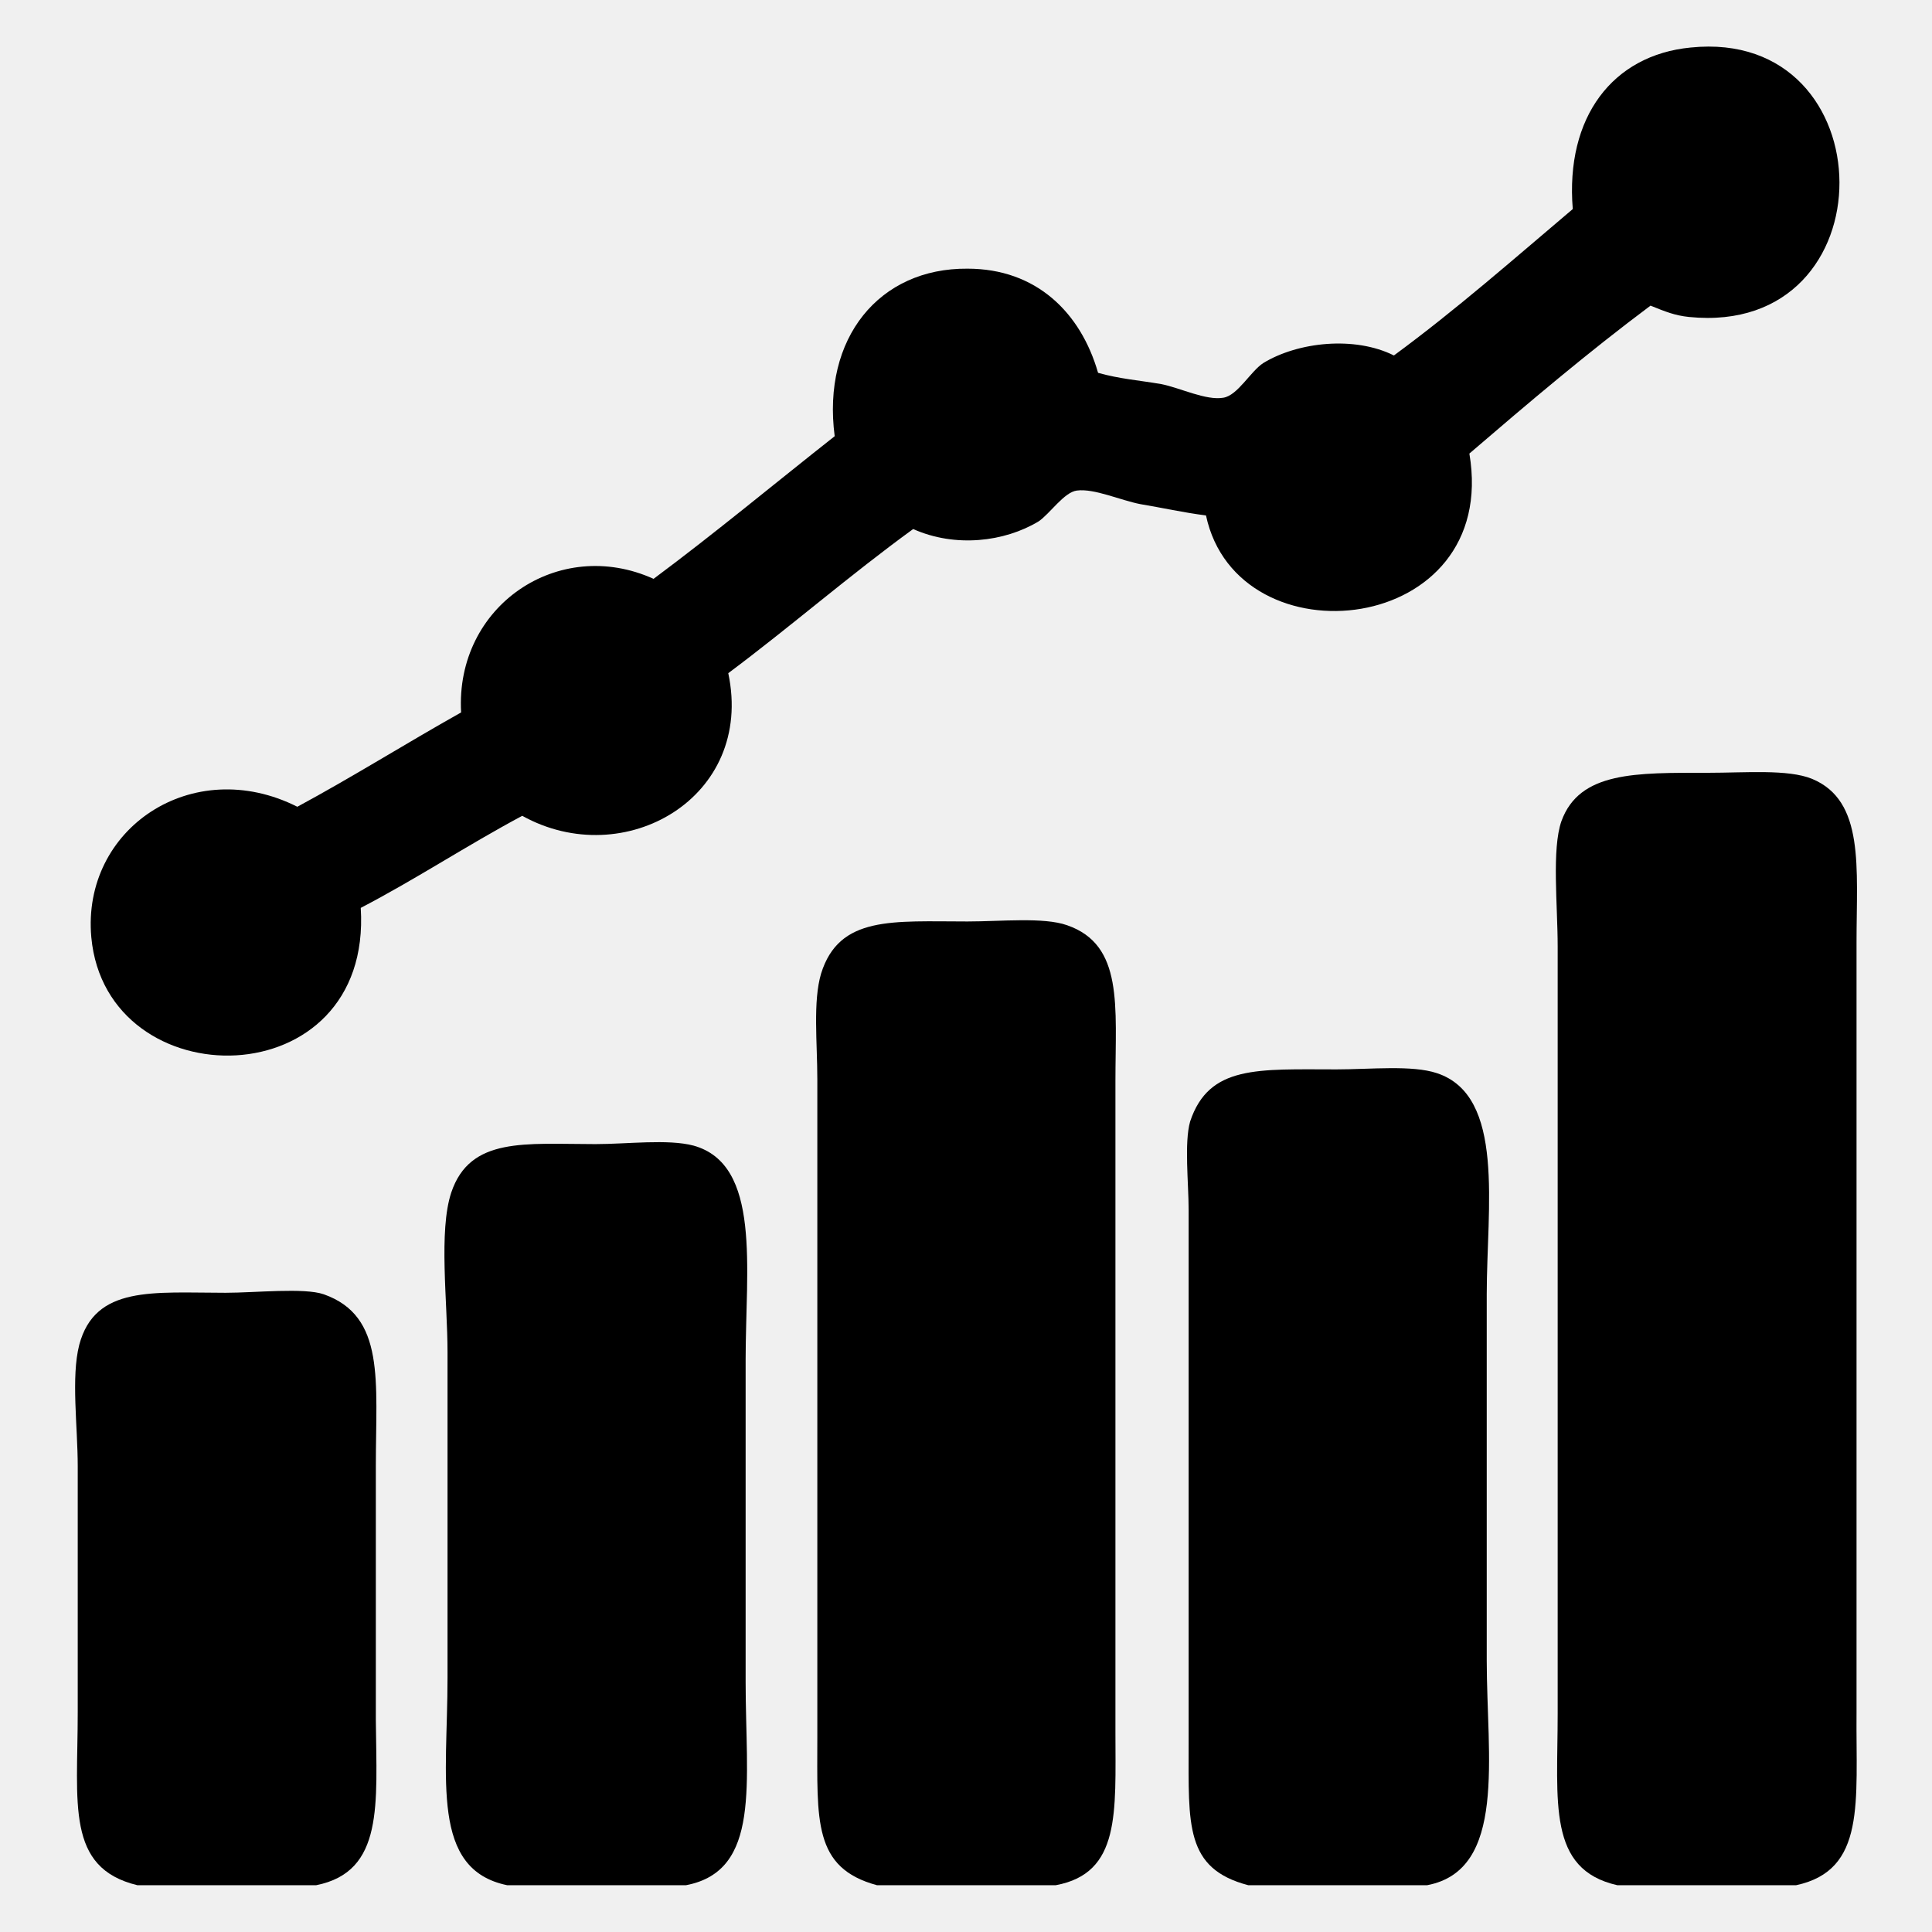
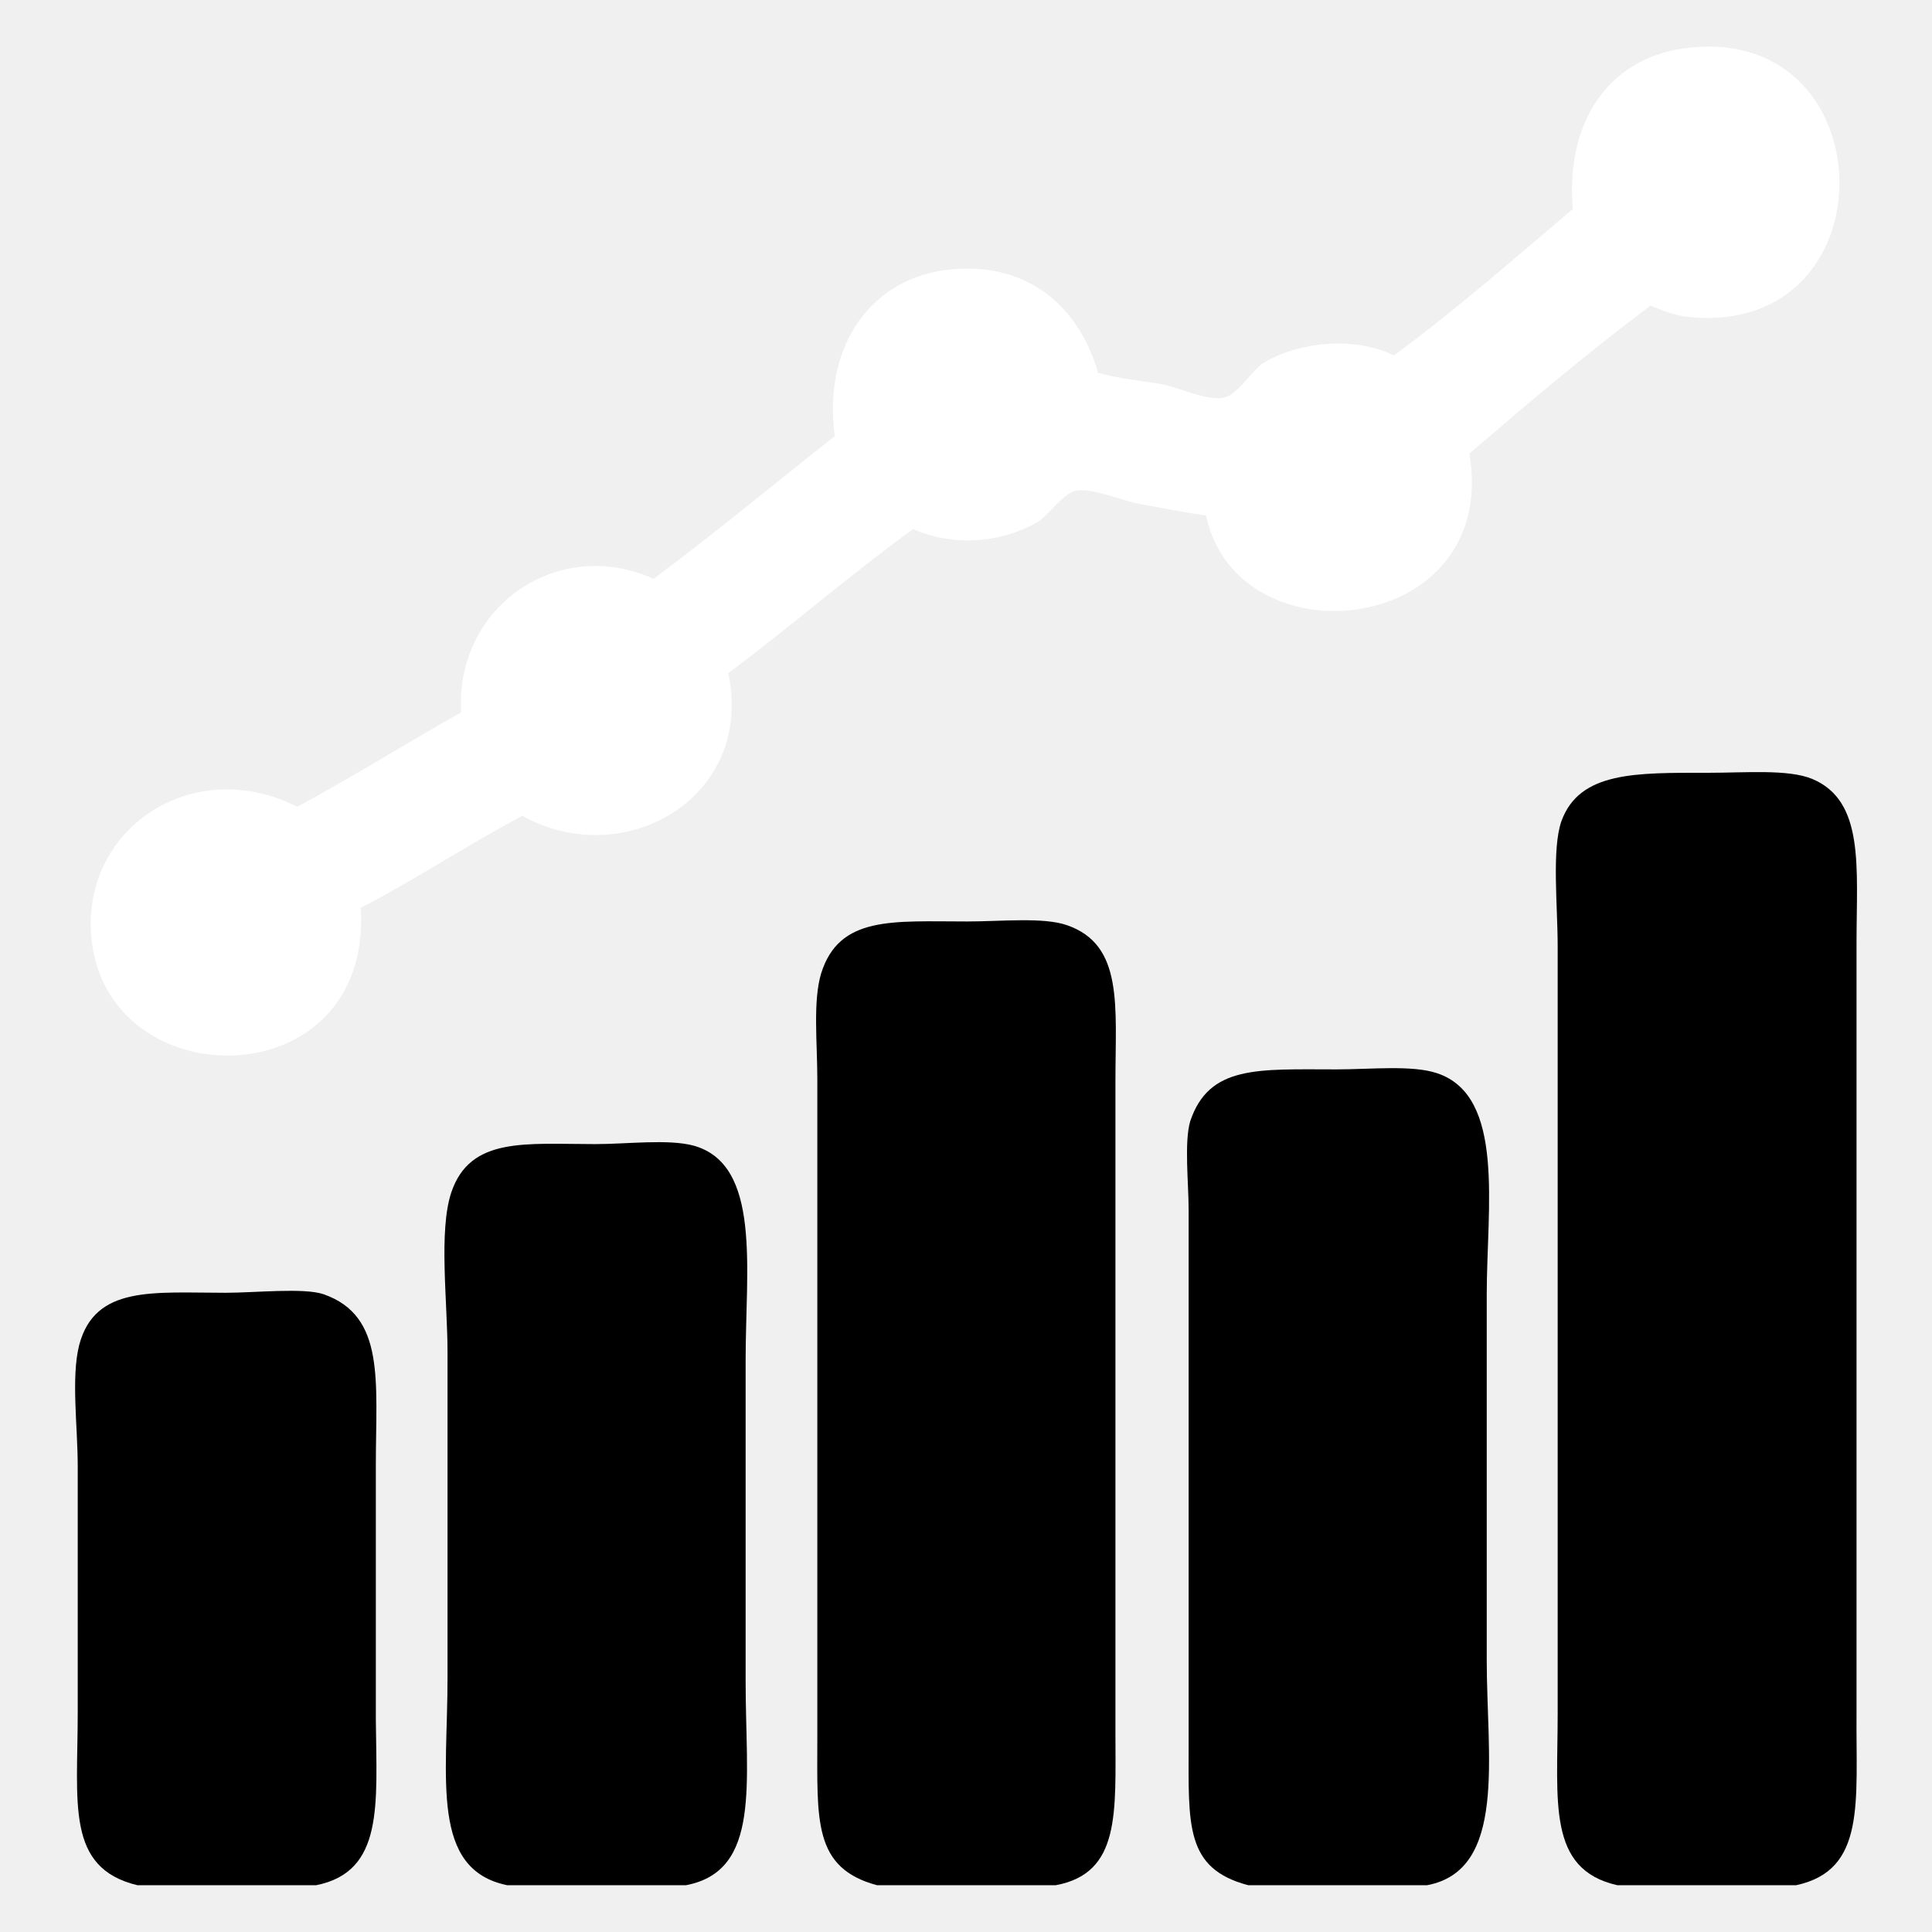
<svg xmlns="http://www.w3.org/2000/svg" version="1.1" x="0px" y="0px" viewBox="0 0 256 256" enable-background="new 0 0 256 256" xml:space="preserve">
  <g>
    <g>
-       <path fill="#000000" d="M218.7,40.5c-8.3,6.2-16.2,12.9-24,19.6c4.1,24.2-30.7,27.9-34.9,8.2c-3.1-0.4-5.7-1-8.7-1.5c-2.6-0.5-6.1-2.1-8.4-1.8c-1.7,0.2-3.6,3.1-5.1,4.1c-4.5,2.7-11,3.5-16.6,1c-8.4,6.1-16.2,12.9-24.5,19.1c3.5,16.5-13.8,26.4-27.3,18.9c-7.3,3.9-14.1,8.4-21.4,12.2c1.6,25.3-33.7,25.5-35.7,3.9c-1.3-14.4,13.4-24.3,27.3-17.3c7.4-4,14.4-8.4,21.7-12.5C60.3,80.3,74,71,86.6,76.7c8.2-6.1,16-12.6,24-18.9c-1.7-13,5.9-22.3,17.6-22.2c9.1,0,15,5.8,17.3,13.8c2.8,0.8,5.5,1,8.4,1.5c2.5,0.5,5.9,2.2,8.2,1.8c1.9-0.3,3.6-3.5,5.3-4.6c4.6-2.8,12.1-3.6,17.3-1c8.3-6.1,15.9-12.8,23.7-19.4c-1-12.2,5.3-20.4,15.6-21.4c26.1-2.7,26.6,38.4-0.2,35.7C221.9,41.8,220.7,41.3,218.7,40.5z" />
+       <path fill="#ffffff" d="M218.7,40.5c-8.3,6.2-16.2,12.9-24,19.6c4.1,24.2-30.7,27.9-34.9,8.2c-3.1-0.4-5.7-1-8.7-1.5c-2.6-0.5-6.1-2.1-8.4-1.8c-1.7,0.2-3.6,3.1-5.1,4.1c-4.5,2.7-11,3.5-16.6,1c-8.4,6.1-16.2,12.9-24.5,19.1c3.5,16.5-13.8,26.4-27.3,18.9c-7.3,3.9-14.1,8.4-21.4,12.2c1.6,25.3-33.7,25.5-35.7,3.9c-1.3-14.4,13.4-24.3,27.3-17.3c7.4-4,14.4-8.4,21.7-12.5C60.3,80.3,74,71,86.6,76.7c8.2-6.1,16-12.6,24-18.9c-1.7-13,5.9-22.3,17.6-22.2c9.1,0,15,5.8,17.3,13.8c2.8,0.8,5.5,1,8.4,1.5c2.5,0.5,5.9,2.2,8.2,1.8c1.9-0.3,3.6-3.5,5.3-4.6c4.6-2.8,12.1-3.6,17.3-1c8.3-6.1,15.9-12.8,23.7-19.4c-1-12.2,5.3-20.4,15.6-21.4c26.1-2.7,26.6,38.4-0.2,35.7C221.9,41.8,220.7,41.3,218.7,40.5z" />
      <path fill="#000000" d="M238,249.8c-7.9,0-15.8,0-23.7,0c-9.3-2.1-7.9-11-7.9-22.7c0-34.3,0-67.7,0-101.7c0-5.4-0.8-12.9,0.5-16.6c2.4-6.6,9.9-6.4,19.4-6.4c5,0,10.6-0.5,13.8,0.8c7,2.9,5.9,11.7,5.9,21.7c0,35.1,0,68.1,0,102C245.9,238.8,247.3,247.8,238,249.8z" />
      <path fill="#000000" d="M139.9,249.8c-7.9,0-15.8,0-23.7,0c-8.5-2.3-7.9-8.6-7.9-19.6c0-29.9,0-58.5,0-87.2c0-4.8-0.6-10.3,0.5-14c2.4-7.7,9.5-6.9,19.4-6.9c4.4,0,10.1-0.6,13.2,0.5c7.5,2.6,6.4,10.7,6.4,20.7c0,29.2,0,57,0,86.2C147.8,240.2,148.5,248.2,139.9,249.8z" />
      <path fill="#000000" d="M189.1,249.8c-7.9,0-15.8,0-23.7,0c-8.4-2.2-7.9-8-7.9-18.6c0-23.7,0-47.7,0-70.9c0-3.5-0.6-8.9,0.2-11.7c2.5-7.5,9-6.9,19.4-6.9c4.5,0,10-0.6,13.3,0.5c9.1,3,6.6,17.8,6.6,29.3c0,16.2,0,32.8,0,48.5C197,232.8,199.7,247.8,189.1,249.8z" />
      <path fill="#000000" d="M90.9,249.8c-7.9,0-15.8,0-23.7,0c-10.2-2.1-7.9-14.1-7.9-27.5c0-13.8,0-29.8,0-43.1c0-6.7-1.2-16.1,0.5-21.2c2.5-7.4,9.8-6.4,19.1-6.4c4.2,0,9.6-0.7,13,0.2c9,2.5,6.9,16.3,6.9,28.3c0,14.2,0,28.7,0,42.8C98.8,236.2,100.9,247.9,90.9,249.8z" />
      <path fill="#000000" d="M41.9,249.8c-7.9,0-15.8,0-23.7,0c-9.5-2.3-7.9-10.8-7.9-22.9c0-10.5,0-22.4,0-32.6c0-5.3-0.9-11.8,0.2-16.1c2.1-7.9,9.8-6.9,19.4-6.9c3.9,0,10.4-0.7,13,0.2c8.2,2.9,6.9,11.5,6.9,22.7c0,12.1,0,22,0,33.7C49.9,239.1,50.9,248,41.9,249.8z" />
    </g>
  </g>
</svg>
